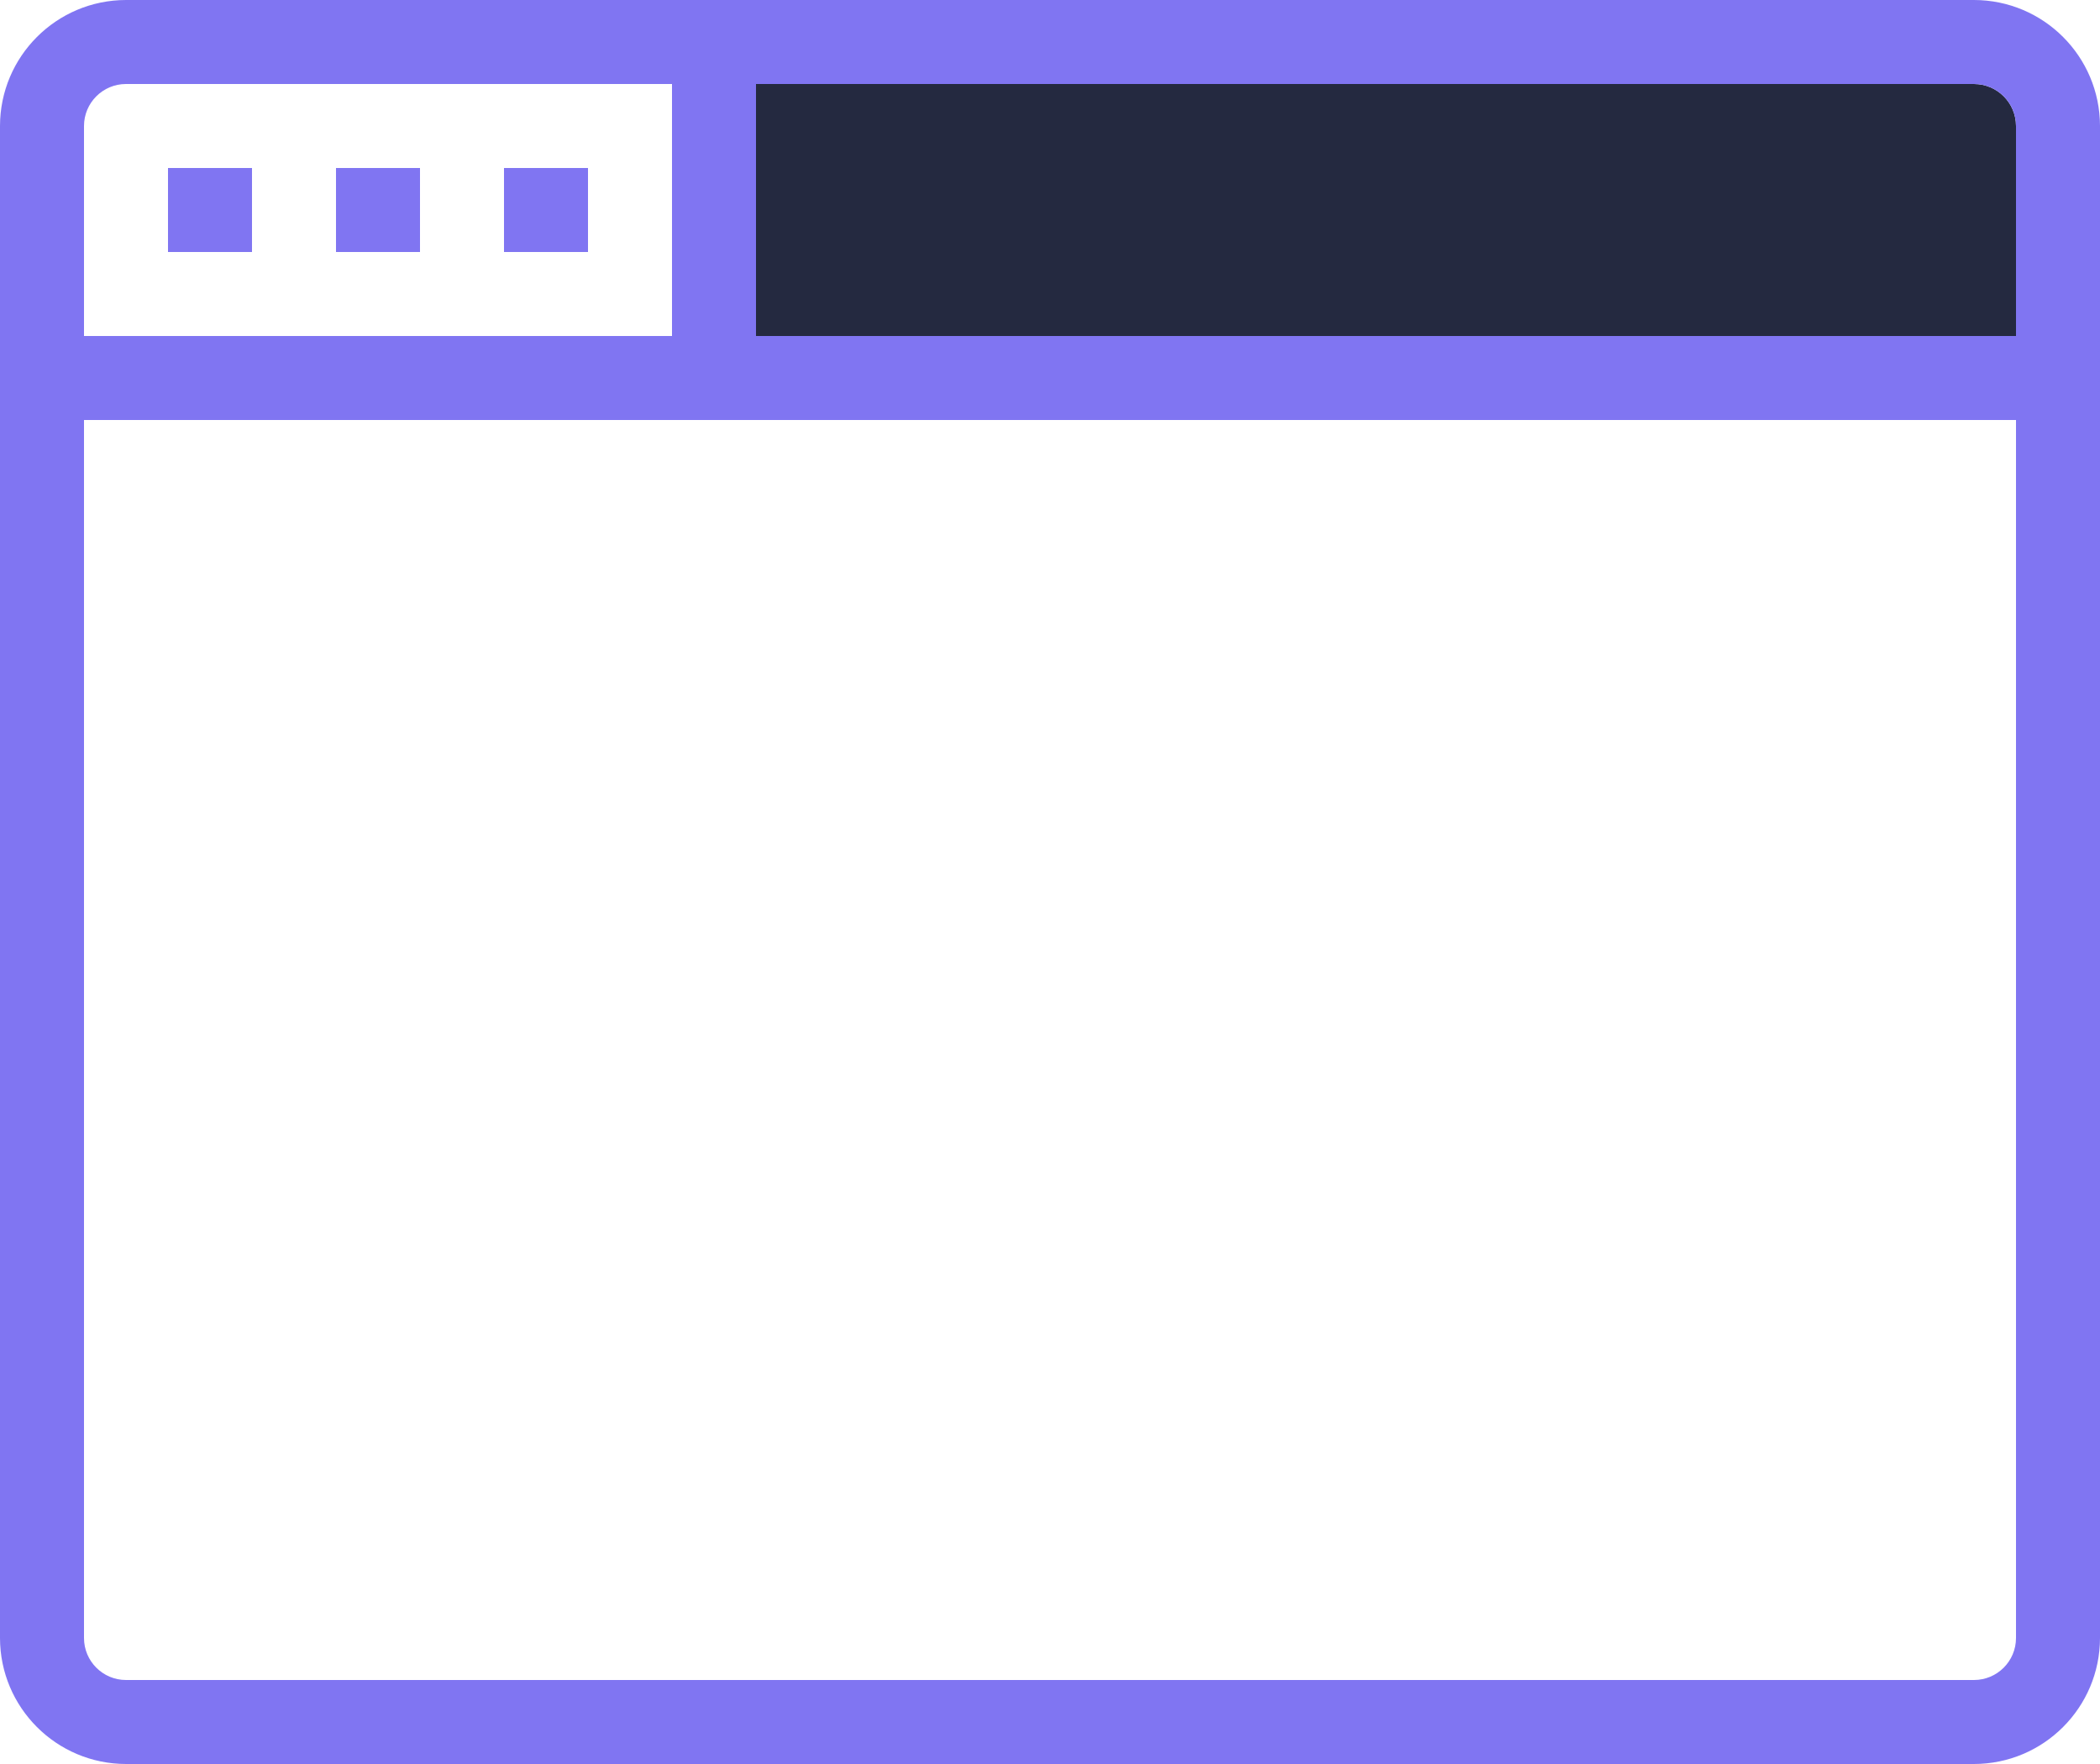
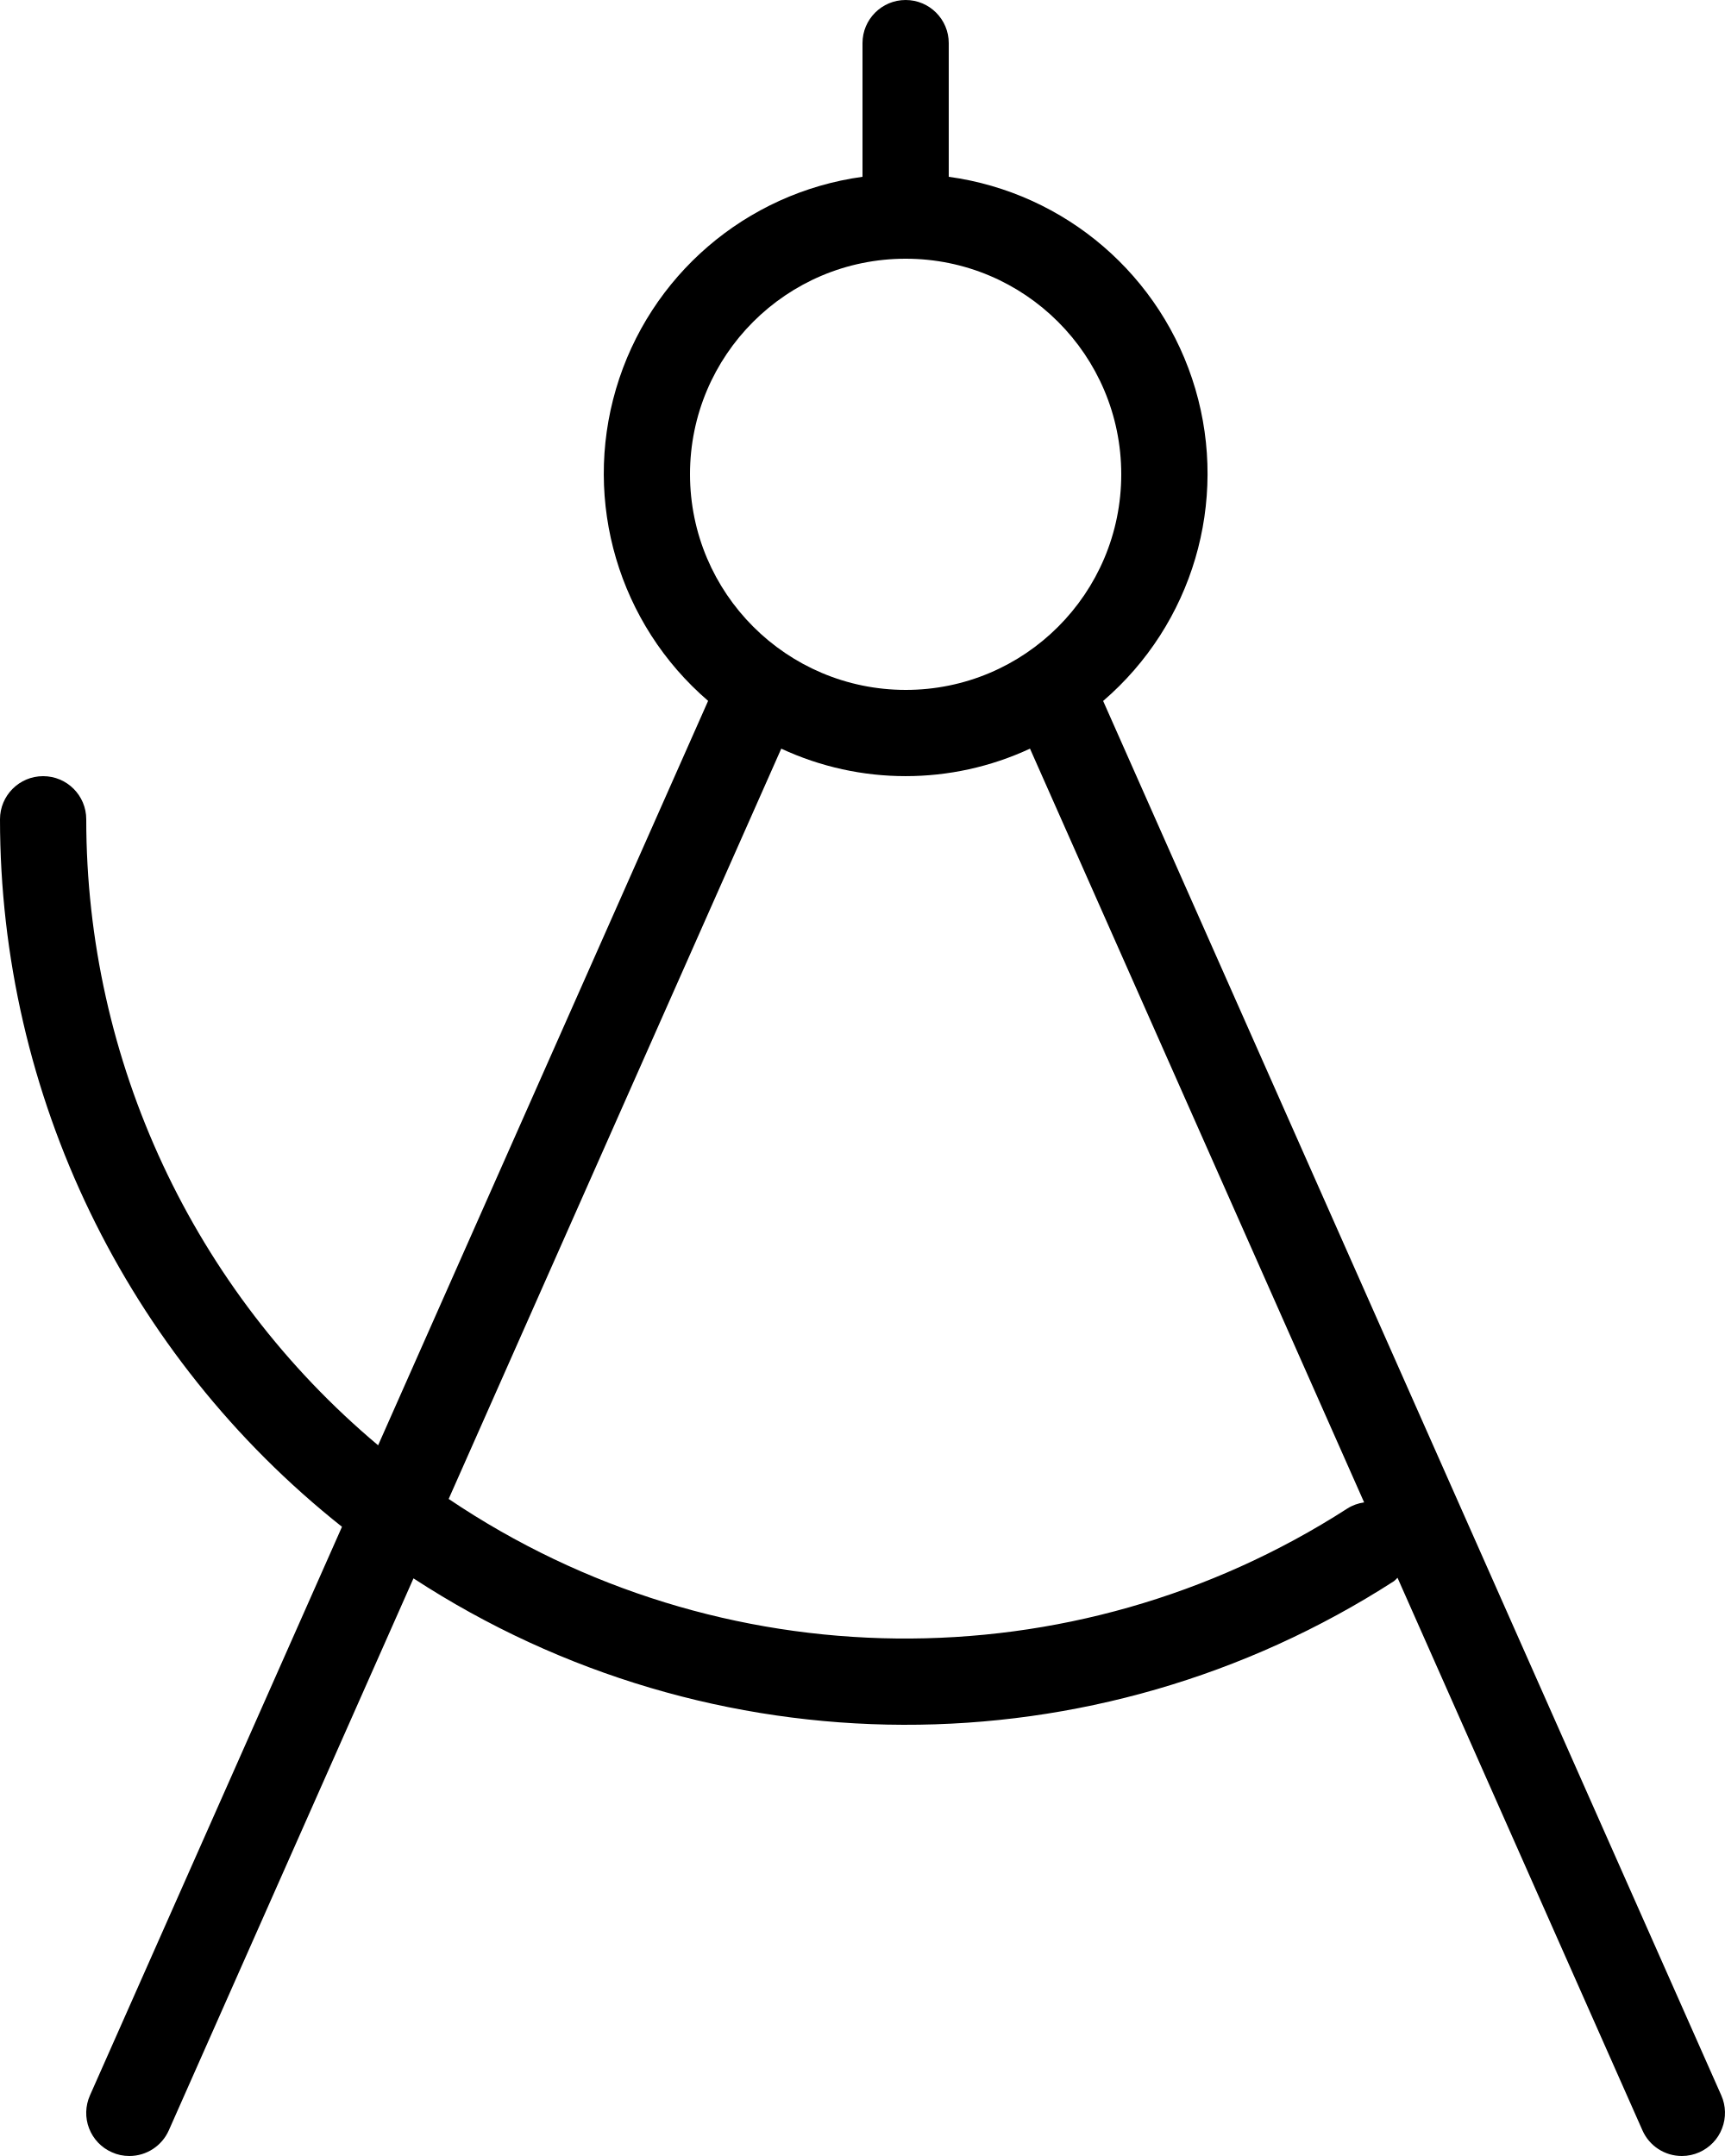
- <svg xmlns="http://www.w3.org/2000/svg" width="25px" height="21px" viewBox="0 0 25 21" version="1.1">
-   <g id="Getting-Started" stroke="none" stroke-width="1" fill="none" fill-rule="evenodd">
-     <g id="browser" fill-rule="nonzero">
-       <path d="M24,4 L9,4 L9,1 L23.5,1 C23.776,1 24,1.224 24,1.5 L24,4 Z" id="Shape" fill="#242940" />
-       <path d="M23.5,0 L1.5,0 C0.672,0.001 0.001,0.672 0,1.5 L0,19.5 C0.001,20.328 0.672,20.999 1.5,21 L23.5,21 C24.328,20.999 24.999,20.328 25,19.5 L25,1.5 C24.999,0.672 24.328,0.001 23.5,0 Z M1,1.5 C1,1.224 1.224,1 1.5,1 L8,1 L8,4 L1,4 L1,1.5 Z M24,19.5 C24,19.776 23.776,20 23.5,20 L1.5,20 C1.224,20 1,19.776 1,19.5 L1,5 L24,5 L24,19.5 Z M24,4 L9,4 L9,1 L23.5,1 C23.776,1 24,1.224 24,1.5 L24,4 Z" id="Shape" fill="#8075F2" />
-       <rect id="Rectangle-path" fill="#8075F2" x="2" y="2" width="1" height="1" />
-       <rect id="Rectangle-path" fill="#8075F2" x="4" y="2" width="1" height="1" />
-       <rect id="Rectangle-path" fill="#8075F2" x="6" y="2" width="1" height="1" />
+ <svg xmlns="http://www.w3.org/2000/svg" width="20px" height="25px" viewBox="0 0 20 25" version="1.1">
+   <g id="Page-1" stroke="none" stroke-width="1" fill="none" fill-rule="evenodd">
+     <g id="design" fill="#000000" fill-rule="nonzero">
+       <path d="M19.957,24.297 L12.79,8.128 C13.827,7.237 14.245,5.821 13.859,4.51 C13.473,3.199 12.354,2.236 11,2.05 L11,0.5 C11,0.224 10.776,1.69088438e-17 10.5,0 C10.224,-1.69088438e-17 10,0.224 10,0.5 L10,2.05 C8.646,2.237 7.528,3.199 7.142,4.51 C6.756,5.821 7.174,7.236 8.21,8.127 L4.384,16.759 C2.239,14.958 1,12.301 1,9.5 C1,9.224 0.776,9 0.5,9 C0.224,9 0,9.224 0,9.5 C0.001,12.696 1.461,15.717 3.965,17.704 L1.043,24.297 C0.989,24.419 0.985,24.556 1.033,24.68 C1.081,24.804 1.176,24.904 1.298,24.957 C1.361,24.986 1.43,25 1.5,25 C1.698,25 1.877,24.883 1.957,24.703 L4.794,18.302 C8.245,20.554 12.697,20.567 16.161,18.335 C16.176,18.323 16.19,18.309 16.203,18.295 L19.043,24.703 C19.123,24.884 19.302,25 19.5,25 C19.57,25 19.639,24.985 19.702,24.957 C19.823,24.903 19.919,24.804 19.966,24.68 C20.014,24.556 20.011,24.419 19.957,24.297 Z M8,5.5 C8,4.119 9.119,3 10.5,3 C11.881,3 13,4.119 13,5.5 C13,6.881 11.881,8 10.5,8 C9.12,7.998 8.002,6.88 8,5.5 Z M15.62,17.493 C12.437,19.542 8.34,19.498 5.202,17.381 L9.058,8.681 C9.973,9.106 11.027,9.106 11.942,8.681 L15.816,17.421 C15.746,17.431 15.679,17.455 15.62,17.493 Z" id="Shape" />
    </g>
  </g>
</svg>
